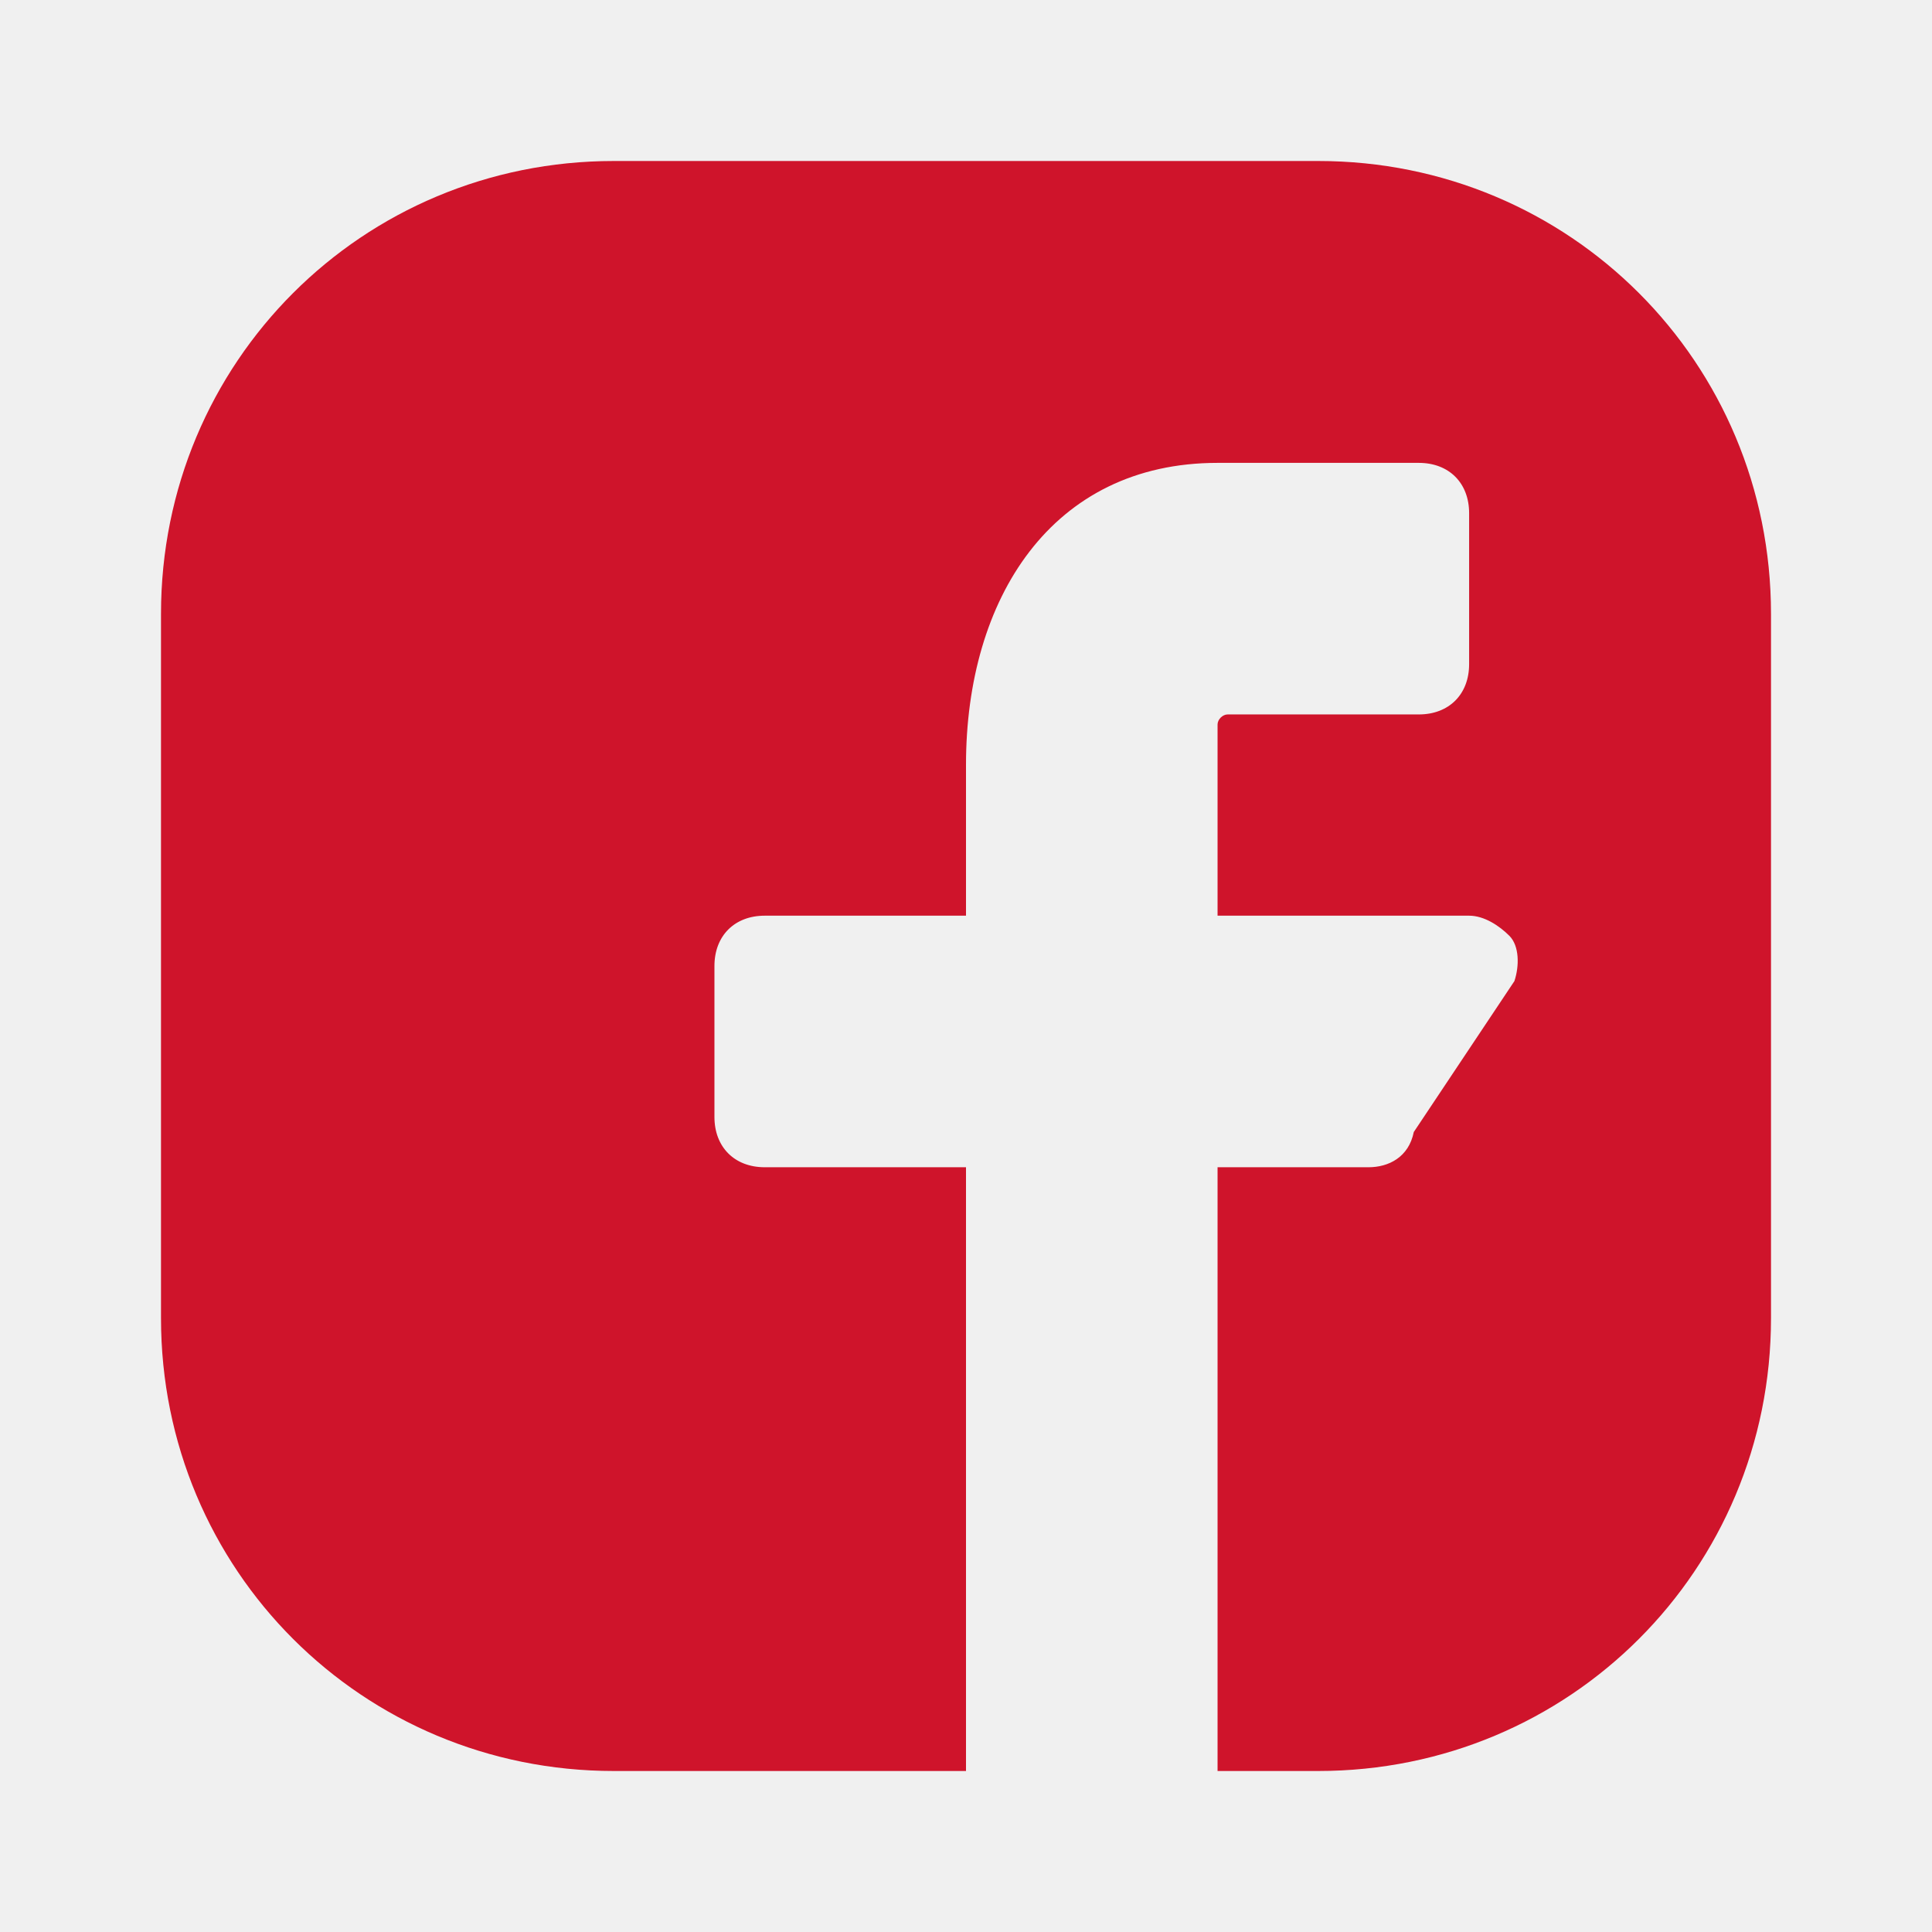
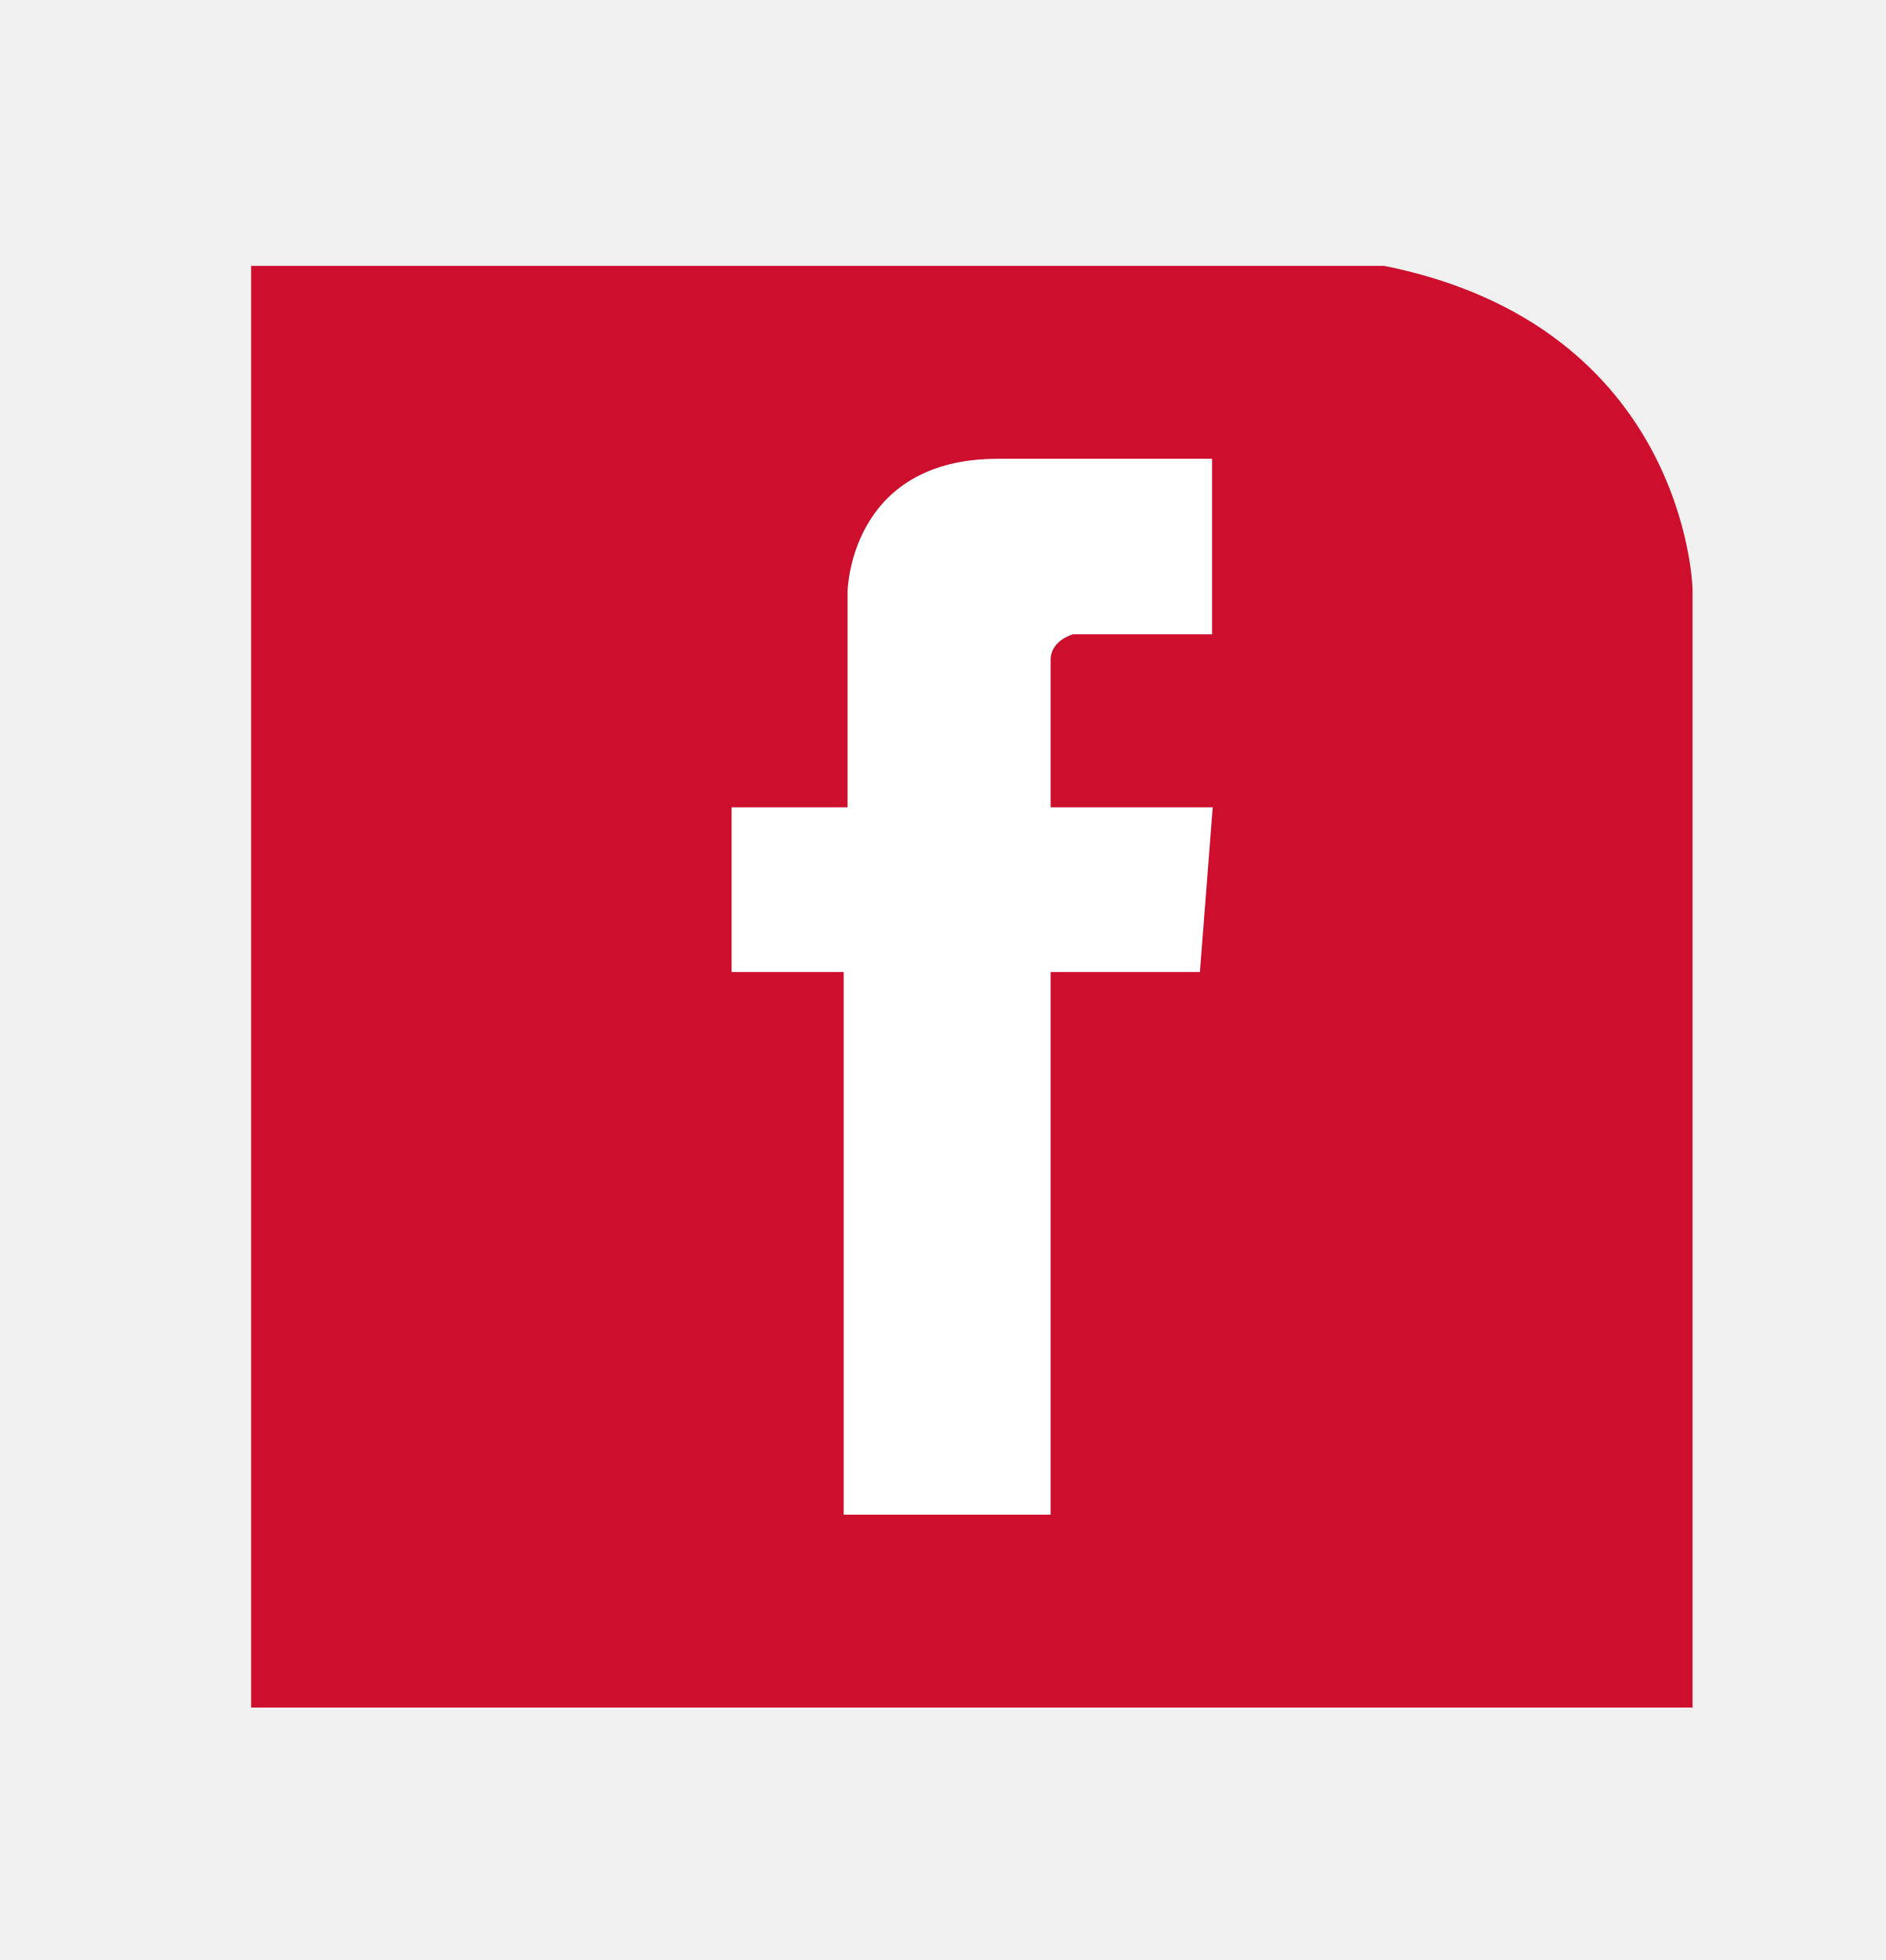
- <svg xmlns="http://www.w3.org/2000/svg" fill="#CF142B" height="200px" width="200px" version="1.1" id="Icons" viewBox="-3.2 -3.2 38.40 38.40" xml:space="preserve">
-   <g id="SVGRepo_bgCarrier" stroke-width="0" />
-   <g id="SVGRepo_tracerCarrier" stroke-linecap="round" stroke-linejoin="round" stroke="#CCCCCC" stroke-width="0.384" />
-   <g id="SVGRepo_iconCarrier">
-     <path d="M23,0H9C4,0,0,4,0,9v14c0,5,4,9,9,9h7V20h-4c-0.6,0-1-0.4-1-1v-3c0-0.6,0.4-1,1-1h4v-3c0-3.3,1.7-6,5-6h4c0.6,0,1,0.4,1,1v3 c0,0.6-0.4,1-1,1h-3.8c-0.1,0-0.2,0.1-0.2,0.2V15h5c0.3,0,0.6,0.2,0.8,0.4s0.2,0.6,0.1,0.9l-2,3C24.8,19.8,24.4,20,24,20h-3v12h2 c5,0,9-4,9-9V9C32,4,28,0,23,0z" />
+ <svg xmlns="http://www.w3.org/2000/svg" version="1.1" id="Capa_1" x="0px" y="0px" viewBox="0 0 294.3 305.9" style="enable-background:new 0 0 294.3 305.9;" xml:space="preserve">
+   <style type="text/css">
+ 	.st0{fill:#CE0E2D;}
+ 	.st1{fill:#FFFFFF;}
+ </style>
+   <g>
+     <path class="st0" d="M39.2,266.5h225V91.9c0,0-0.9-40.9-48.1-50.4H39.2V266.5z" />
  </g>
+   <path class="st1" d="M189.2,71.5V99h-21.7c0,0-3.5,0.9-3.5,4s0,23,0,23h25.3l-2,25.7H164v84.7h-32.3v-84.7h-17.5V126h18.1V92.4  c0,0,0.2-20.8,23.5-20.8h33.4V71.5z" />
</svg>
